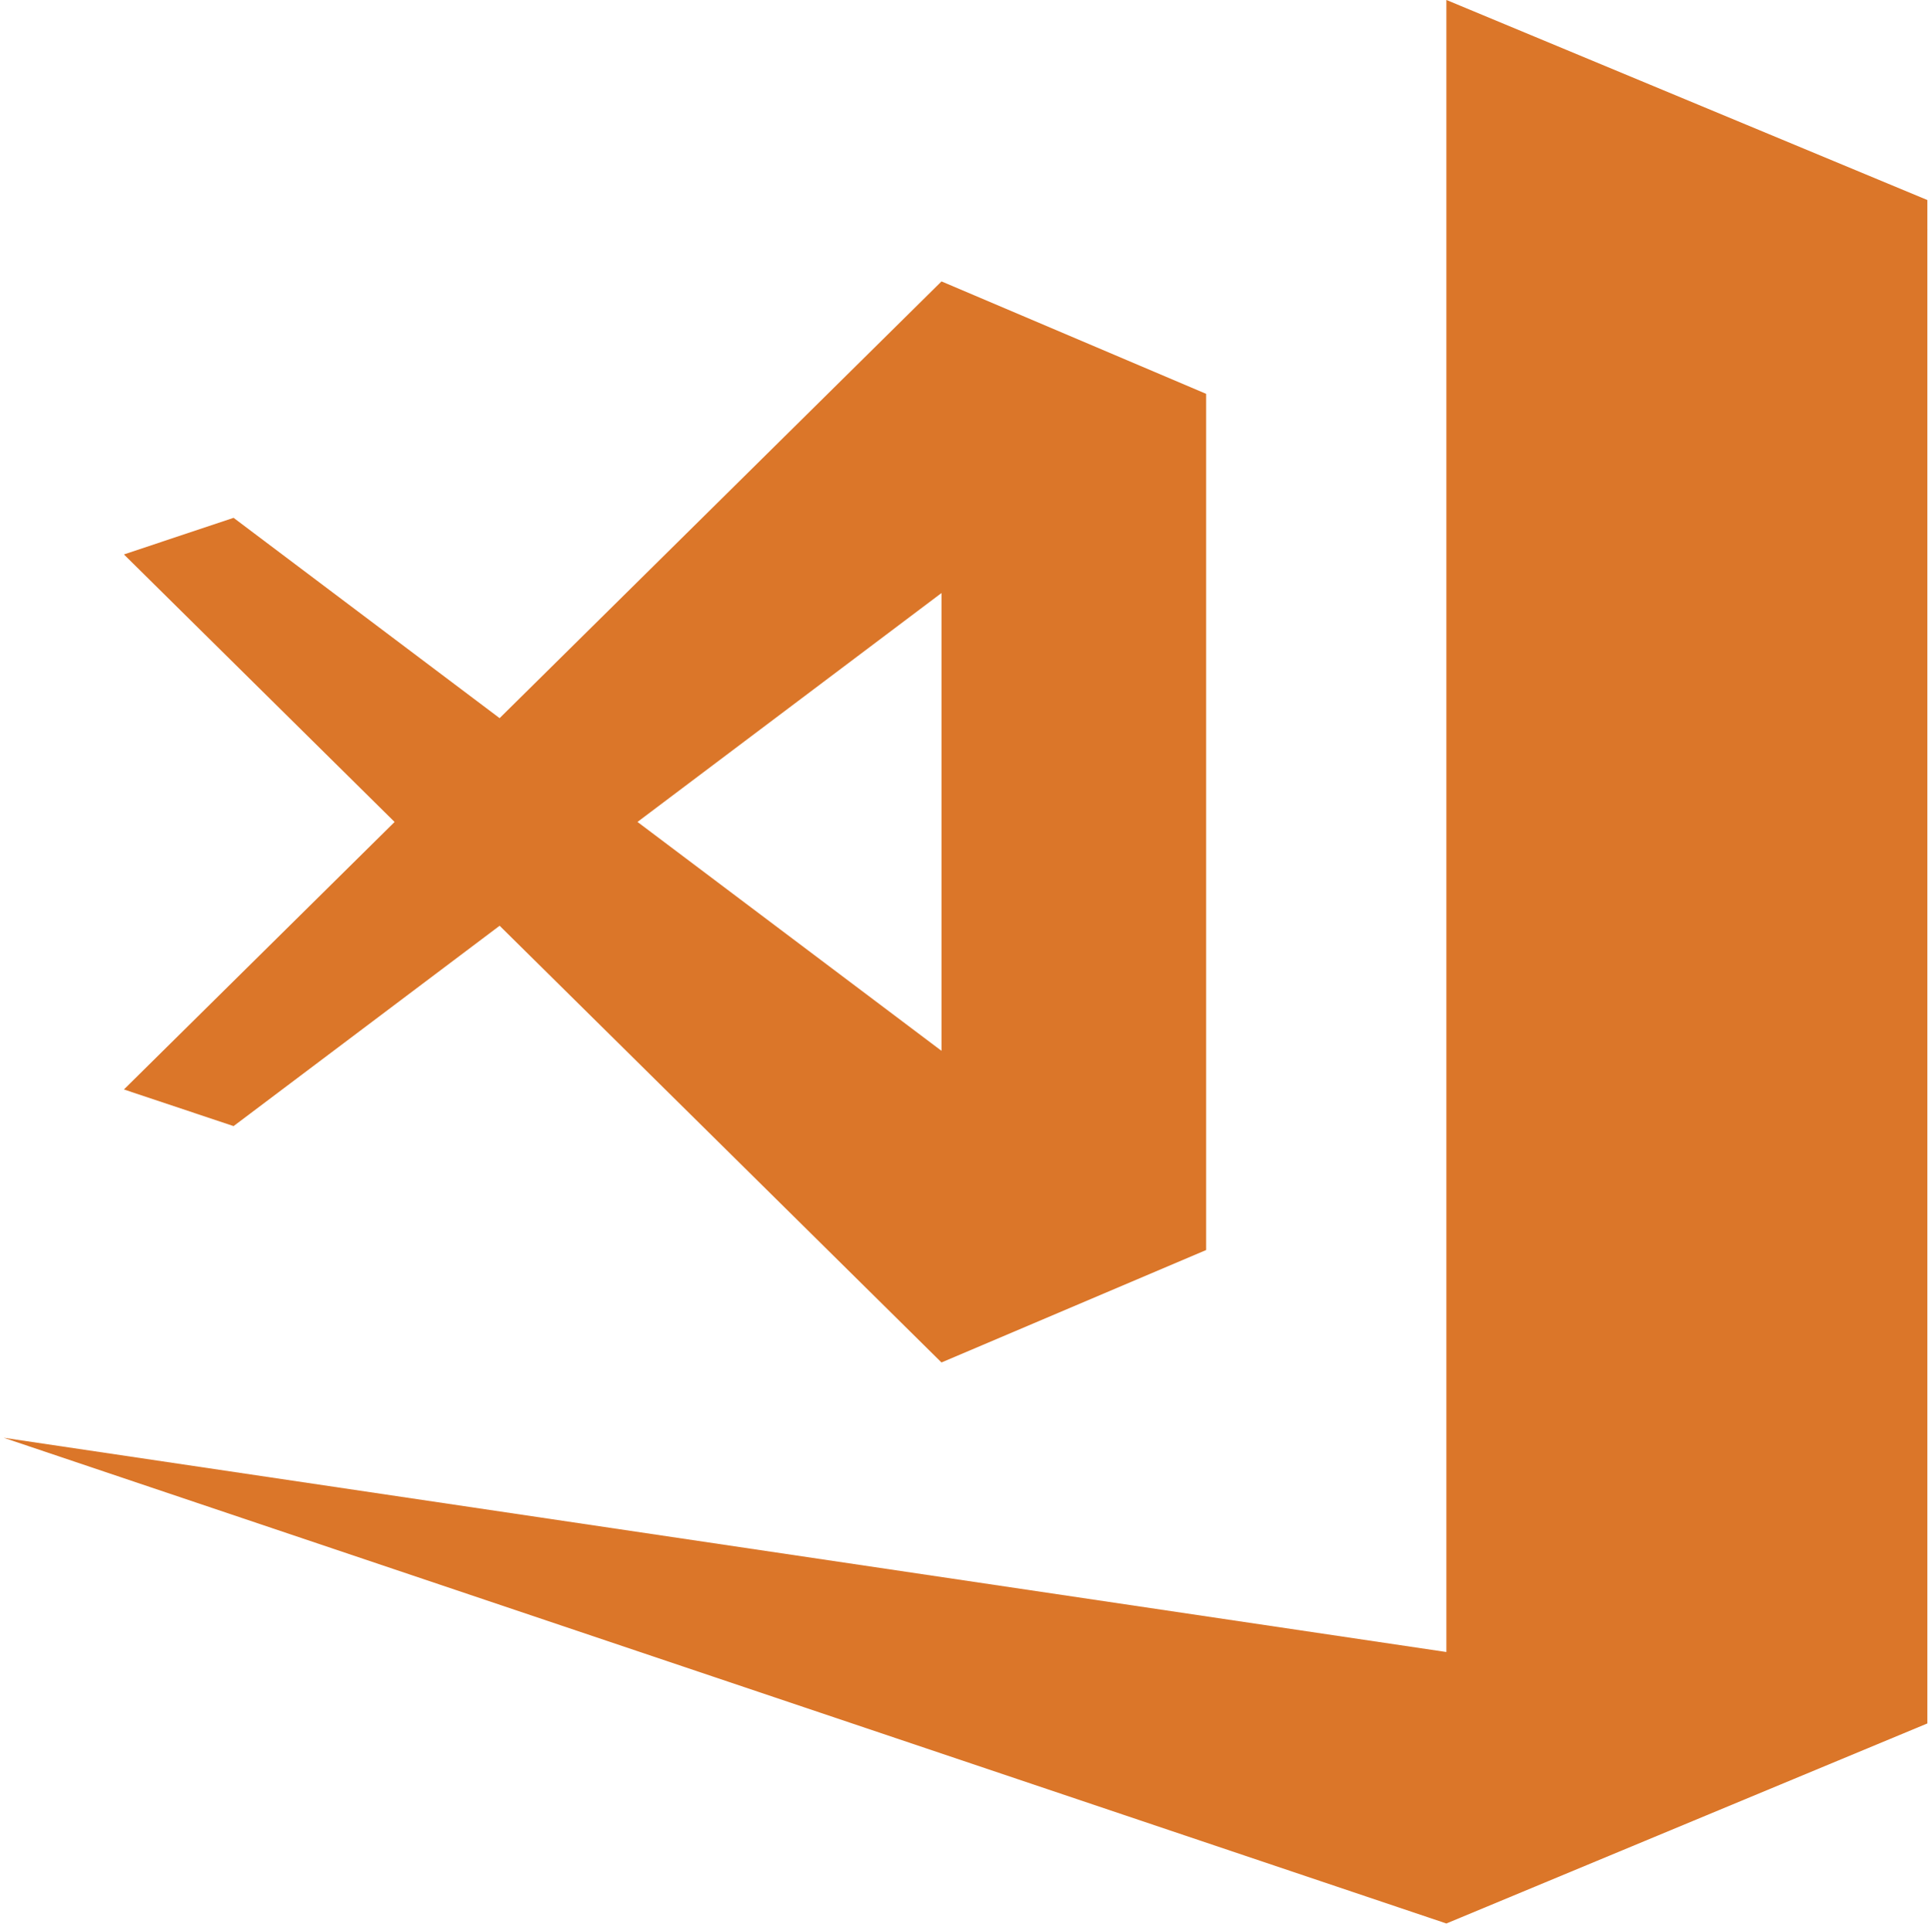
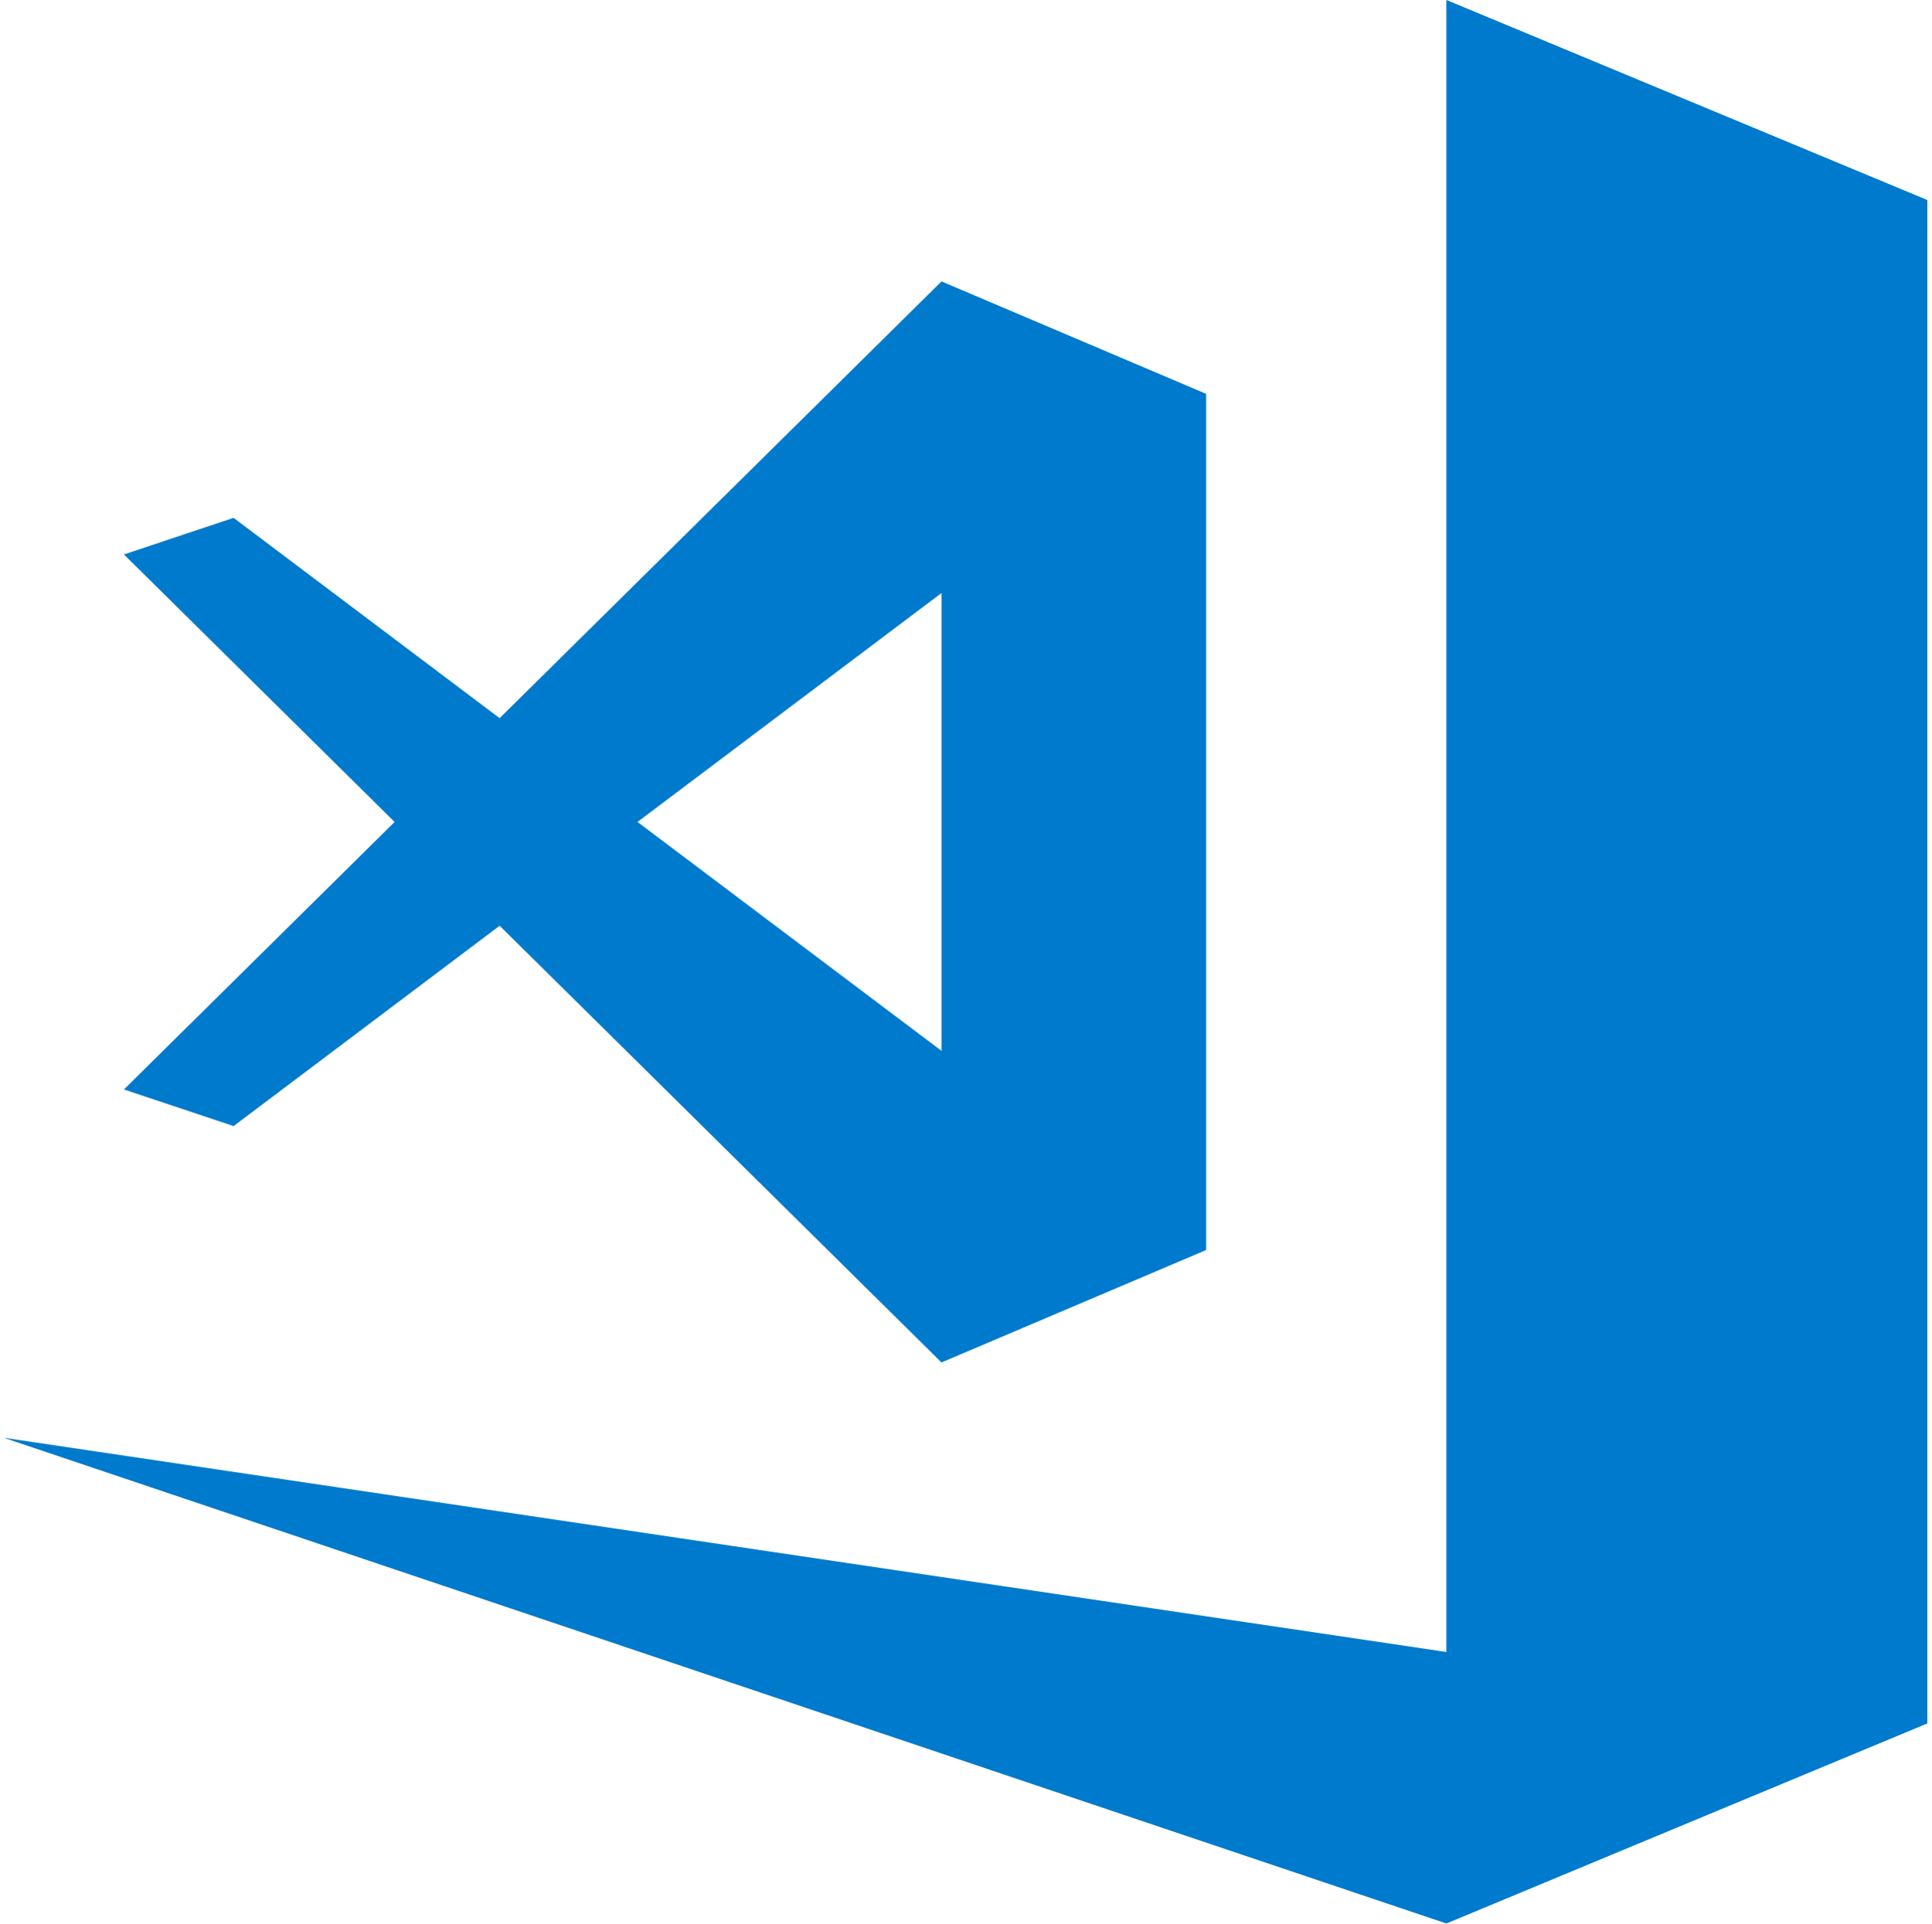
<svg xmlns="http://www.w3.org/2000/svg" viewBox="0 0 261 260" fill-rule="evenodd" clip-rule="evenodd" stroke-linejoin="round" stroke-miterlimit="1.414" version="1.1" id="svg4">
  <defs id="defs8" />
-   <path d="M 195.475 -0.006 L 195.475 223.297 L 0.496 194.338 L 195.475 259.992 L 260.475 232.953 L 260.475 31.064 L 260.496 31.055 L 260.475 31.012 L 260.475 27.035 L 195.475 -0.006 z " id="path951" style="fill:#db7629;fill-opacity:1" />
-   <path d="M 127.242 38.037 L 67.521 97.07 L 31.566 69.992 L 16.748 74.941 L 53.328 111.102 L 16.748 147.26 L 31.566 152.211 L 67.521 125.131 L 67.523 125.131 L 127.24 184.16 L 163.008 168.963 L 163.008 53.234 L 127.242 38.037 z M 127.24 80.158 L 127.24 142.037 L 86.154 111.098 L 127.24 80.158 z " id="path887" style="fill:#db7629;fill-opacity:1" />
+   <path d="M 195.475 -0.006 L 195.475 223.297 L 0.496 194.338 L 195.475 259.992 L 260.475 232.953 L 260.475 31.064 L 260.496 31.055 L 260.475 31.012 L 260.475 27.035 L 195.475 -0.006 z " id="path951" style="fill:#007acc;fill-opacity:1" />
+   <path d="M 127.242 38.037 L 67.521 97.07 L 31.566 69.992 L 16.748 74.941 L 53.328 111.102 L 16.748 147.26 L 31.566 152.211 L 67.521 125.131 L 67.523 125.131 L 127.24 184.16 L 163.008 168.963 L 163.008 53.234 L 127.242 38.037 z M 127.24 80.158 L 127.24 142.037 L 86.154 111.098 L 127.24 80.158 z " id="path887" style="fill:#007acc;fill-opacity:1" />
</svg>
